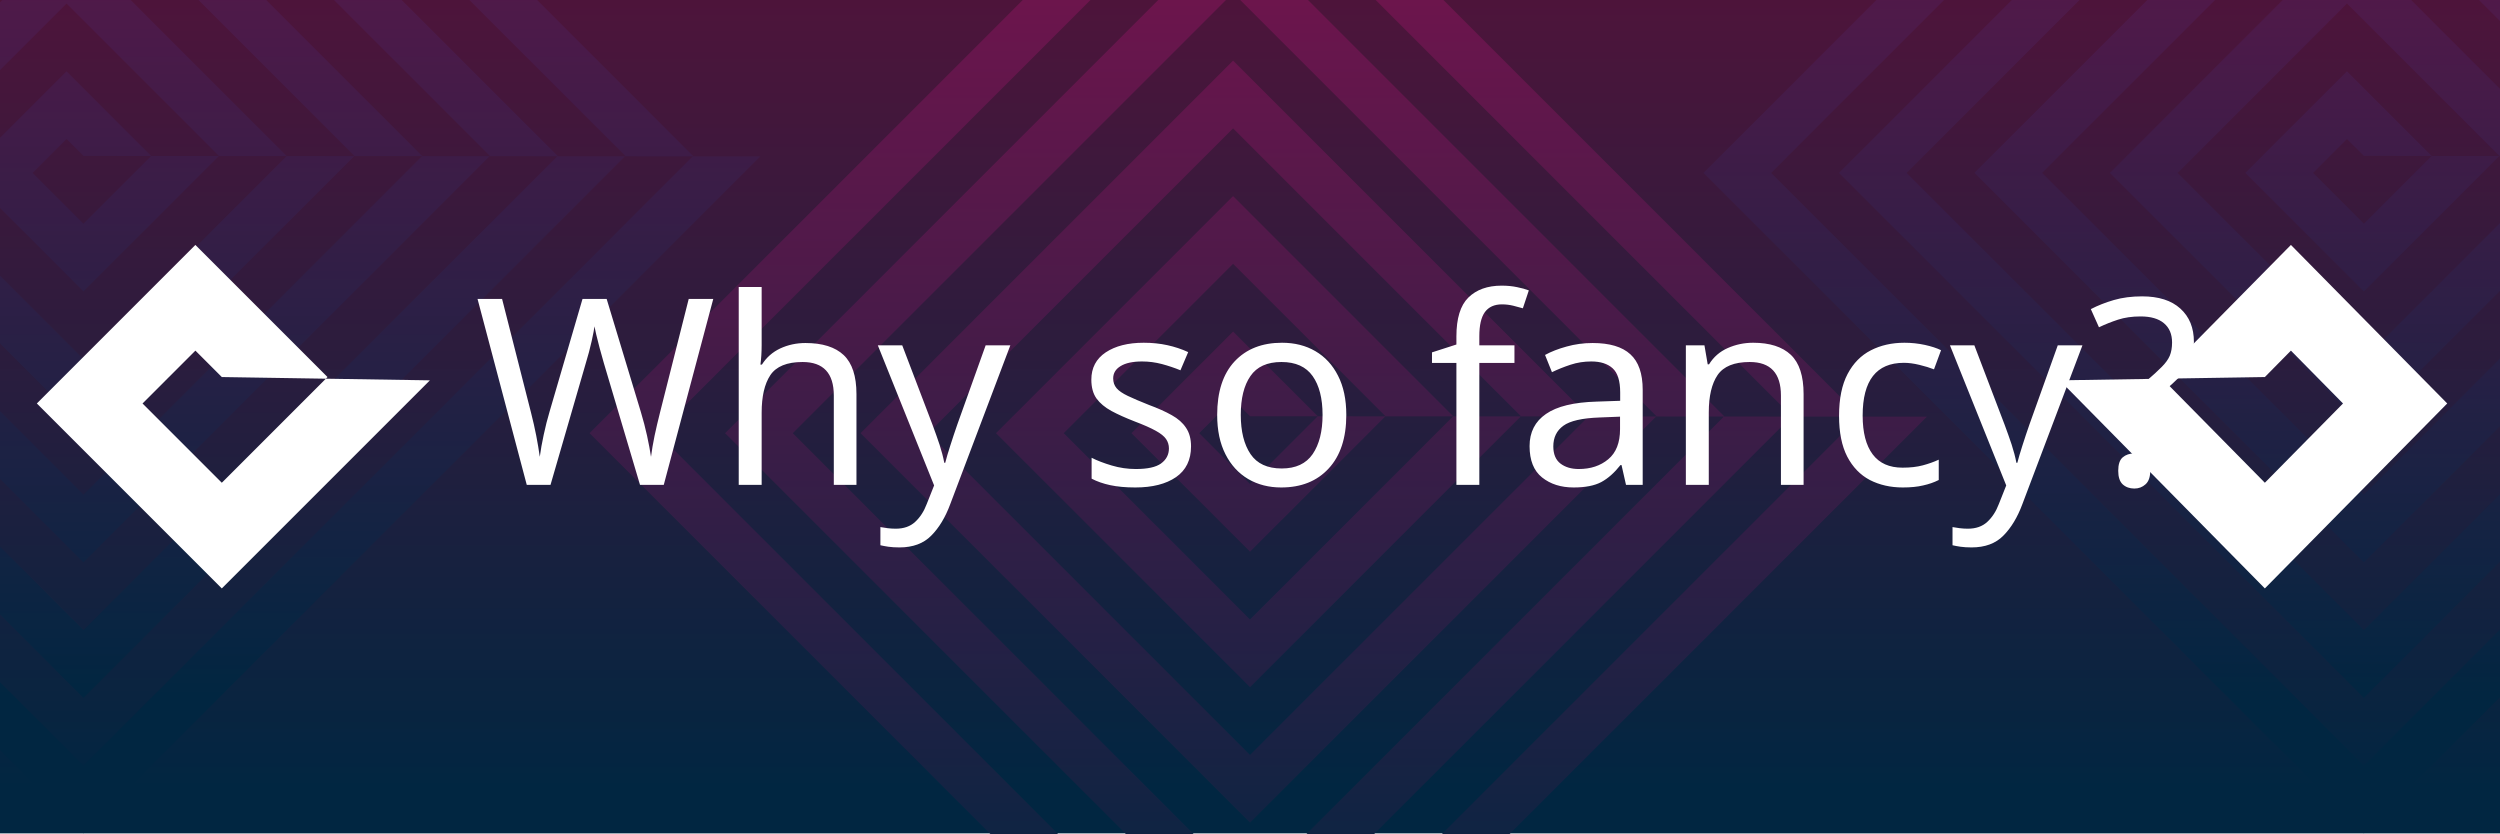
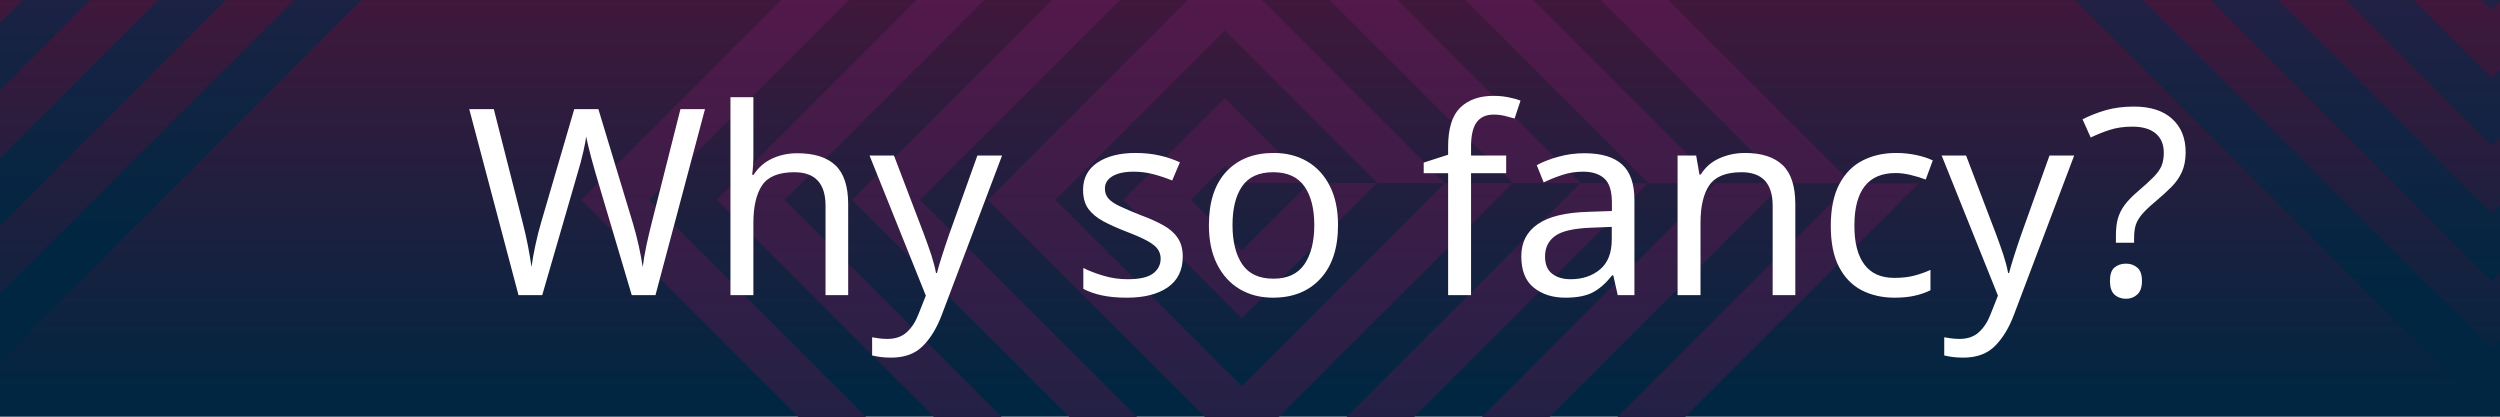
- <svg xmlns="http://www.w3.org/2000/svg" width="100%" height="100%" viewBox="0 0 288 96" version="1.1" xml:space="preserve" style="fill-rule:evenodd;clip-rule:evenodd;stroke-linecap:round;stroke-linejoin:round;stroke-miterlimit:1.5;">
-   <rect x="0" y="0" width="288" height="96" style="fill:url(#_Linear1);" />
-   <path d="M350.305,18.015l-77.985,77.985l-76.083,-76.083l74.133,-74.132l72.182,72.182l-70.231,70.231l-68.28,-68.28l66.329,-66.329l64.378,64.378l-62.427,62.427l-60.476,-60.477l58.526,-58.526l56.575,56.575l-54.624,54.624l-52.673,-52.673l50.722,-50.722l48.771,48.771l-46.821,46.82l-44.87,-44.87l42.919,-42.919l40.968,40.968l-39.017,39.017l-37.066,-37.066l35.115,-35.115l33.165,33.165l-31.214,31.214l-29.263,-29.263l27.312,-27.312l25.361,25.361l-23.41,23.41l-21.459,-21.459l19.509,-19.509l17.558,17.558l-15.607,15.607l-13.656,-13.656l11.705,-11.705l9.754,9.754l-7.803,7.803l-5.853,-5.853l3.902,-3.902l1.951,1.951" style="fill:url(#_Linear2);stroke:#000;stroke-opacity:0;stroke-width:0.22px;" />
-   <path d="M87.599,18.015l-77.985,77.985l-76.083,-76.083l74.133,-74.132l72.182,72.182l-70.231,70.231l-68.28,-68.28l66.329,-66.329l64.378,64.378l-62.427,62.427l-60.476,-60.477l58.526,-58.526l56.575,56.575l-54.624,54.624l-52.673,-52.673l50.722,-50.722l48.771,48.771l-46.821,46.82l-44.87,-44.87l42.919,-42.919l40.968,40.968l-39.017,39.017l-37.066,-37.066l35.115,-35.115l33.165,33.165l-31.214,31.214l-29.263,-29.263l27.312,-27.312l25.361,25.361l-23.41,23.41l-21.459,-21.459l19.509,-19.509l17.558,17.558l-15.607,15.607l-13.656,-13.656l11.705,-11.705l9.754,9.754l-7.803,7.803l-5.853,-5.853l3.902,-3.902l1.951,1.951" style="fill:url(#_Linear3);stroke:#000;stroke-opacity:0;stroke-width:0.22px;" />
-   <path d="M49.523,43.815l-23.971,23.971l-21.307,-21.307l18.263,-18.263l15.22,15.22l-12.176,12.176l-9.132,-9.132l6.088,-6.088l3.044,3.044" style="fill:#fff;stroke:#000;stroke-opacity:0;stroke-width:0.07px;" />
-   <path d="M237.278,43.815l23.634,23.971l21.008,-21.307l-18.007,-18.263l-15.006,15.22l12.005,12.176l9.003,-9.132l-6.002,-6.088l-3.001,3.044" style="fill:#fff;stroke:#000;stroke-opacity:0;stroke-width:0.07px;" />
-   <path d="M221.985,48l-77.985,77.985l-76.083,-76.083l74.133,-74.132l72.182,72.182l-70.231,70.231l-68.28,-68.28l66.329,-66.329l64.378,64.378l-62.427,62.427l-60.476,-60.477l58.526,-58.526l56.575,56.575l-54.624,54.624l-52.673,-52.673l50.722,-50.722l48.771,48.771l-46.821,46.82l-44.87,-44.87l42.919,-42.919l40.968,40.968l-39.017,39.017l-37.066,-37.066l35.115,-35.115l33.165,33.165l-31.214,31.214l-29.263,-29.263l27.312,-27.312l25.361,25.361l-23.41,23.41l-21.459,-21.459l19.509,-19.509l17.558,17.558l-15.607,15.607l-13.656,-13.656l11.705,-11.705l9.754,9.754l-7.803,7.803l-5.853,-5.853l3.902,-3.902l1.951,1.951" style="fill:url(#_Linear4);stroke:#000;stroke-opacity:0;stroke-width:0.22px;" />
-   <g transform="matrix(30,0,0,30,235.791,55.86)" />
-   <text x="54.651px" y="55.86px" style="font-family:'Format_1452';font-weight:500;font-size:30px;fill:#fff;">Why so fancy?</text>
+ <svg xmlns="http://www.w3.org/2000/svg" width="100%" height="100%" viewBox="0 0 288 48" version="1.1" xml:space="preserve" style="fill-rule:evenodd;clip-rule:evenodd;stroke-linecap:round;stroke-linejoin:round;stroke-miterlimit:1.5;">
+   <rect x="0" y="0" width="288" height="48" style="fill:url(#_Linear1);" />
+   <path d="M221.034,21.122l-77.985,77.985l-76.083,-76.083l74.133,-74.132l72.182,72.182l-70.231,70.231l-68.28,-68.28l66.329,-66.329l64.378,64.378l-62.427,62.427l-60.476,-60.477l58.526,-58.526l56.575,56.575l-54.624,54.624l-52.673,-52.673l50.722,-50.722l48.771,48.771l-46.821,46.82l-44.87,-44.87l42.919,-42.919l40.968,40.968l-39.017,39.017l-37.066,-37.066l35.115,-35.115l33.165,33.165l-31.214,31.214l-29.263,-29.263l27.312,-27.312l25.361,25.361l-23.41,23.41l-21.459,-21.459l19.509,-19.509l17.558,17.558l-15.607,15.607l-13.656,-13.656l11.705,-11.705l9.754,9.754l-7.803,7.803l-5.853,-5.853l3.902,-3.902l1.951,1.951" style="fill:url(#_Linear2);stroke:#000;stroke-opacity:0;stroke-width:0.22px;" />
+   <path d="M365.034,-29.985l-77.985,77.985l-76.083,-76.083l74.133,-74.132l72.182,72.182l-70.231,70.231l-68.28,-68.28l66.329,-66.329l64.378,64.378l-62.427,62.427l-60.476,-60.477l58.526,-58.526l56.575,56.575l-54.624,54.624l-52.673,-52.673l50.722,-50.722l48.771,48.771l-46.821,46.82l-44.87,-44.87l42.919,-42.919l40.968,40.968l-39.017,39.017l-37.066,-37.066l35.115,-35.115l33.165,33.165l-31.214,31.214l-29.263,-29.263l27.312,-27.312l25.361,25.361l-23.41,23.41l-21.459,-21.459l19.509,-19.509l17.558,17.558l-15.607,15.607l-13.656,-13.656l11.705,-11.705l9.754,9.754l-7.803,7.803l-5.853,-5.853l3.902,-3.902l1.951,1.951" style="fill:url(#_Linear3);stroke:#000;stroke-opacity:0;stroke-width:0.22px;" />
+   <path d="M77.034,-35.395l-77.985,77.985l-76.083,-76.083l74.133,-74.132l72.182,72.182l-70.231,70.231l-68.28,-68.28l66.329,-66.329l64.378,64.378l-62.427,62.427l-60.476,-60.477l58.526,-58.526l56.575,56.575l-54.624,54.624l-52.673,-52.673l50.722,-50.722l48.771,48.771l-46.821,46.82l-44.87,-44.87l42.919,-42.919l40.968,40.968l-39.017,39.017l-37.066,-37.066l35.115,-35.115l33.165,33.165l-31.214,31.214l-29.263,-29.263l27.312,-27.312l25.361,25.361l-23.41,23.41l-21.459,-21.459l19.509,-19.509l17.558,17.558l-15.607,15.607l-13.656,-13.656l11.705,-11.705l9.754,9.754l-7.803,7.803l-5.853,-5.853l3.902,-3.902l1.951,1.951" style="fill:url(#_Linear4);stroke:#000;stroke-opacity:0;stroke-width:0.22px;" />
+   <g transform="matrix(30,0,0,30,234.84,33.99849)" />
+   <text x="53.7px" y="33.998px" style="font-family:'Format_1452';font-weight:500;font-size:30px;fill:#fff;">Why so fancy?</text>
  <defs>
-     <linearGradient id="_Linear1" x1="0" y1="0" x2="1" y2="0" gradientUnits="userSpaceOnUse" gradientTransform="matrix(-1.6,192.8096,-192.8096,-1.6,141.1755,-102.16)">
+     <linearGradient id="_Linear1" x1="0" y1="0" x2="1" y2="0" gradientUnits="userSpaceOnUse" gradientTransform="matrix(-0.378004,118.3384,-237.6211,-0.759025,139.9535,-73.0136)">
      <stop offset="0" style="stop-color:#a40033;stop-opacity:1" />
      <stop offset="1" style="stop-color:#012641;stop-opacity:1" />
    </linearGradient>
-     <linearGradient id="_Linear2" x1="0" y1="0" x2="1" y2="0" gradientUnits="userSpaceOnUse" gradientTransform="matrix(-3.52,-244.4144,244.4144,-3.52,255.0403,81.09619)">
+     <linearGradient id="_Linear2" x1="0" y1="0" x2="1" y2="0" gradientUnits="userSpaceOnUse" gradientTransform="matrix(-3.52,-244.4144,244.4144,-3.52,125.7692,84.20412)">
      <stop offset="0" style="stop-color:#012641;stop-opacity:1" />
      <stop offset="1" style="stop-color:#ed005a;stop-opacity:1" />
    </linearGradient>
-     <linearGradient id="_Linear3" x1="0" y1="0" x2="1" y2="0" gradientUnits="userSpaceOnUse" gradientTransform="matrix(-3.52,-244.4144,244.4144,-3.52,-7.666299,81.09619)">
+     <linearGradient id="_Linear3" x1="0" y1="0" x2="1" y2="0" gradientUnits="userSpaceOnUse" gradientTransform="matrix(-3.52,-244.4144,244.4144,-3.52,269.7692,33.09619)">
      <stop offset="0" style="stop-color:#012641;stop-opacity:1" />
      <stop offset="1" style="stop-color:#ed005a;stop-opacity:1" />
    </linearGradient>
-     <linearGradient id="_Linear4" x1="0" y1="0" x2="1" y2="0" gradientUnits="userSpaceOnUse" gradientTransform="matrix(-3.52,-244.4144,244.4144,-3.52,126.7203,111.0816)">
+     <linearGradient id="_Linear4" x1="0" y1="0" x2="1" y2="0" gradientUnits="userSpaceOnUse" gradientTransform="matrix(-3.52,-244.4144,244.4144,-3.52,-18.23075,27.68686)">
      <stop offset="0" style="stop-color:#012641;stop-opacity:1" />
      <stop offset="1" style="stop-color:#ed005a;stop-opacity:1" />
    </linearGradient>
  </defs>
</svg>
